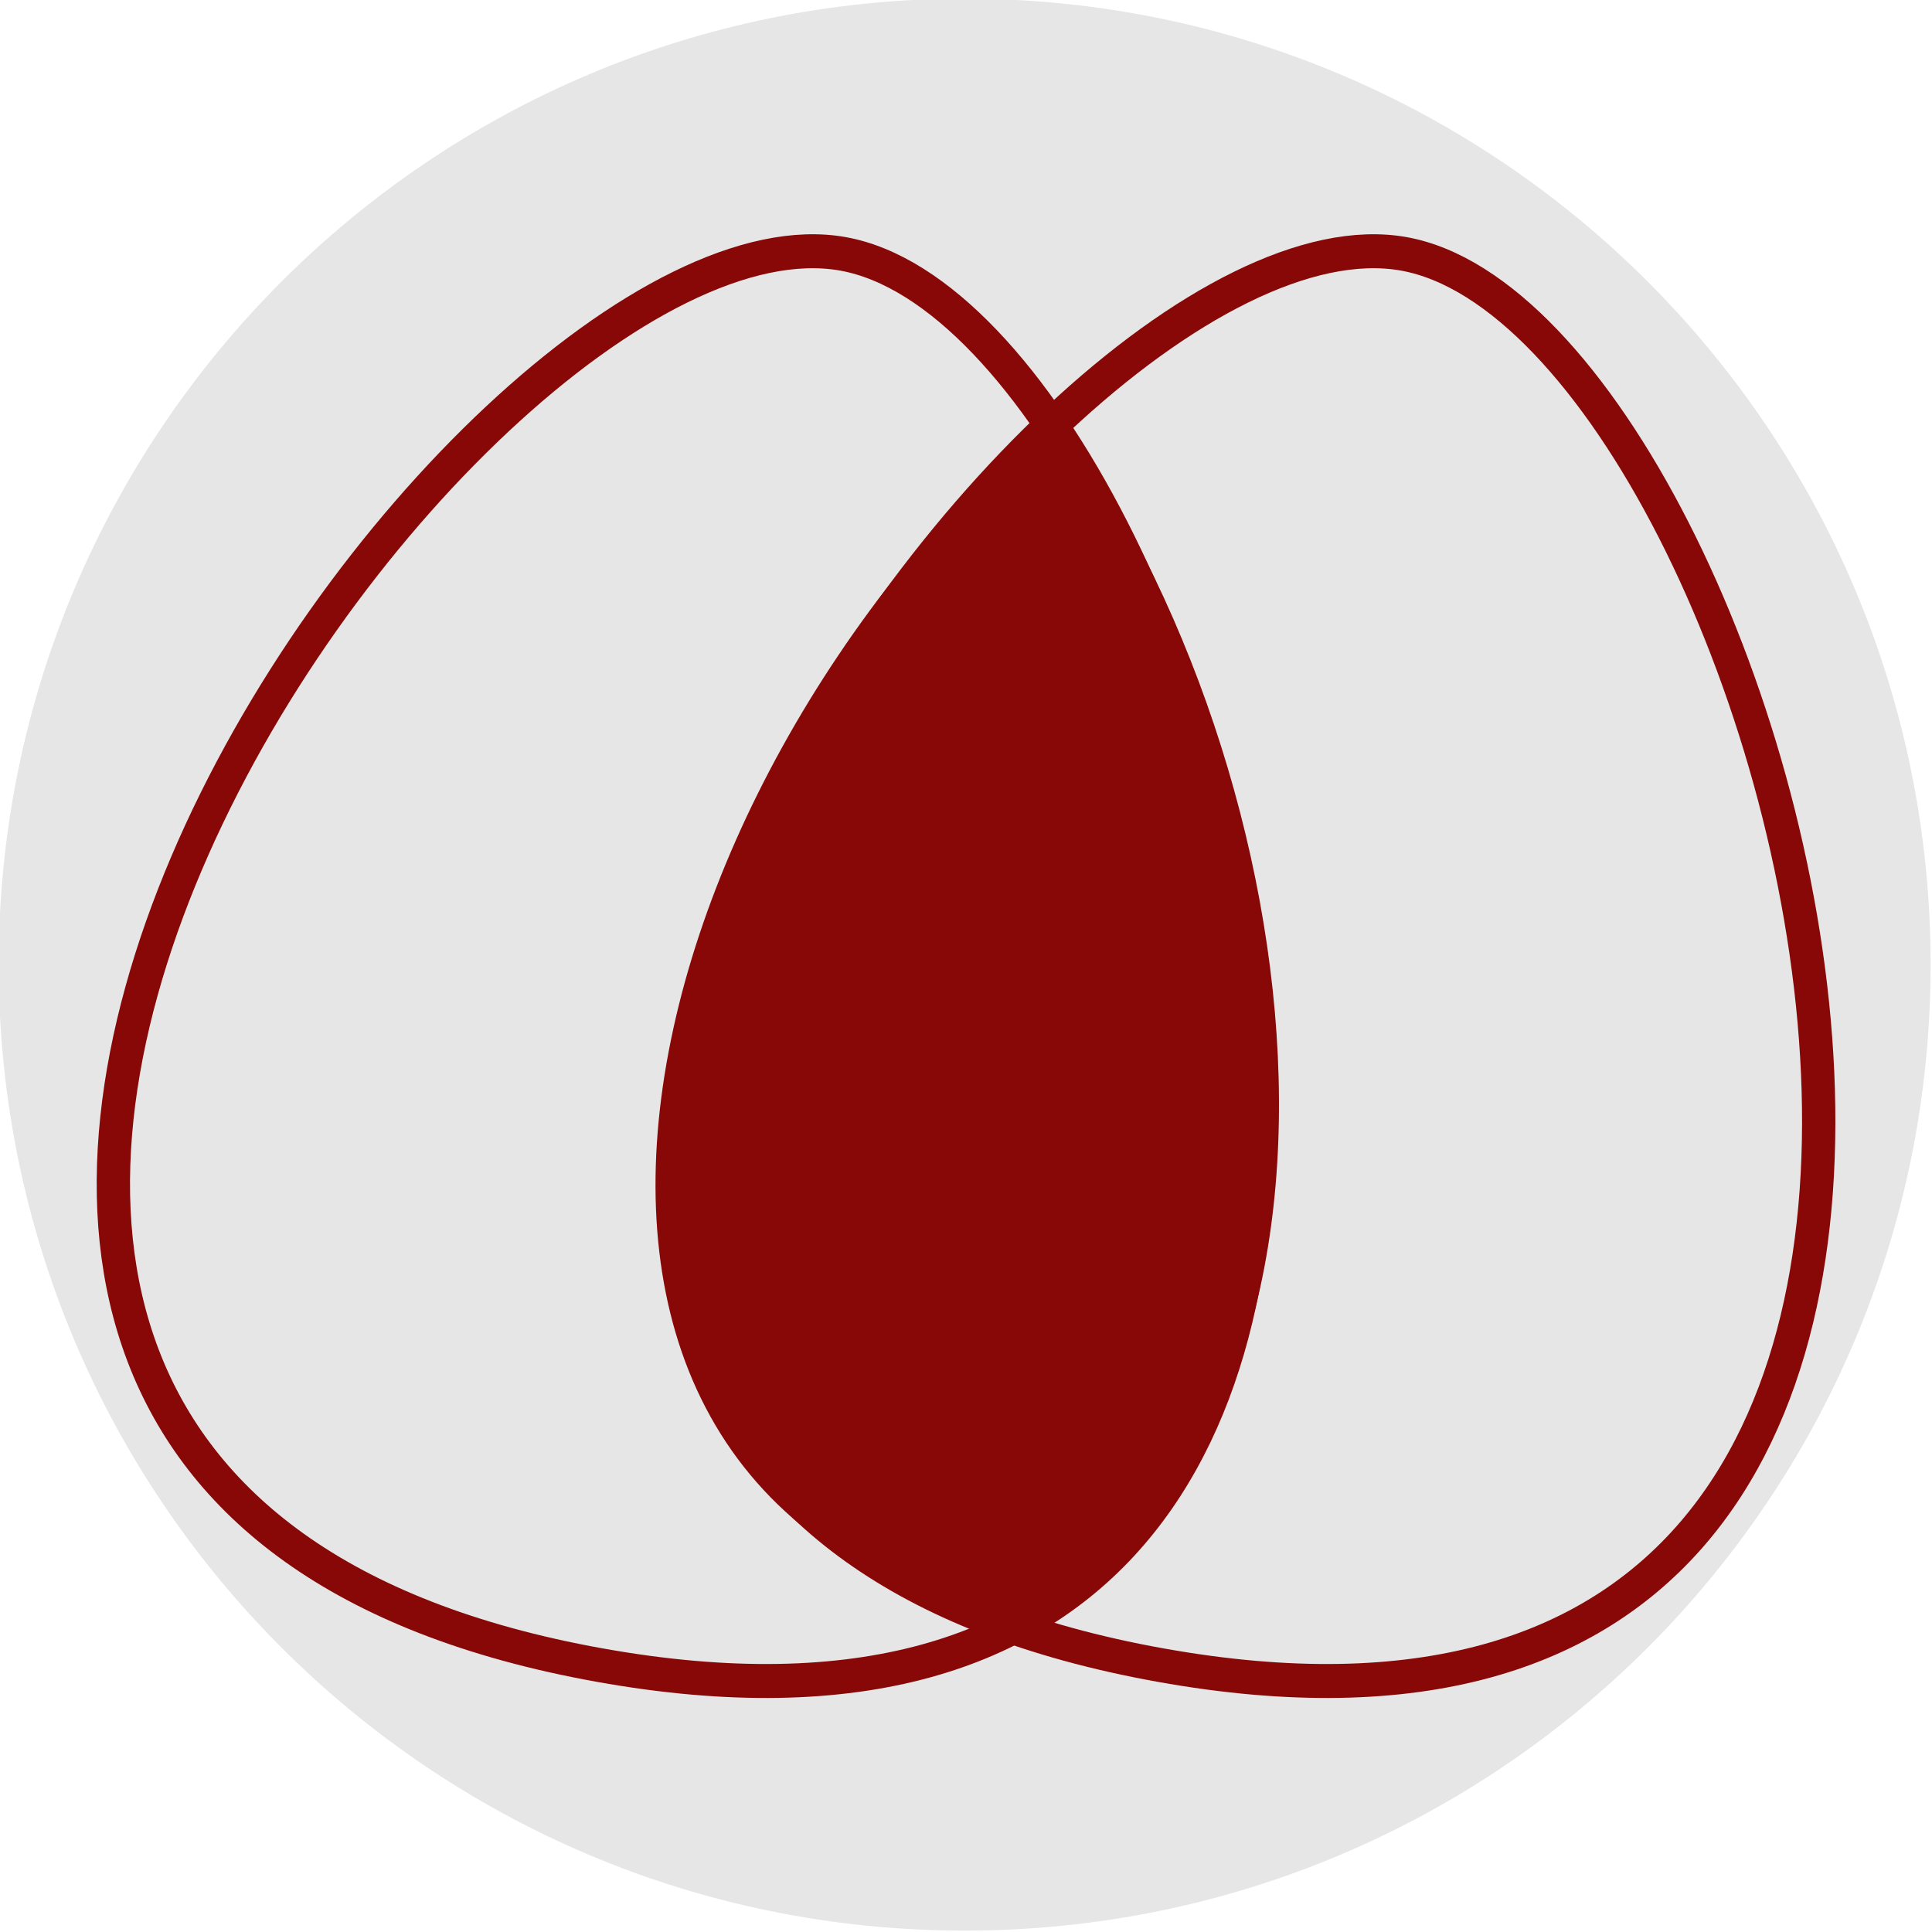
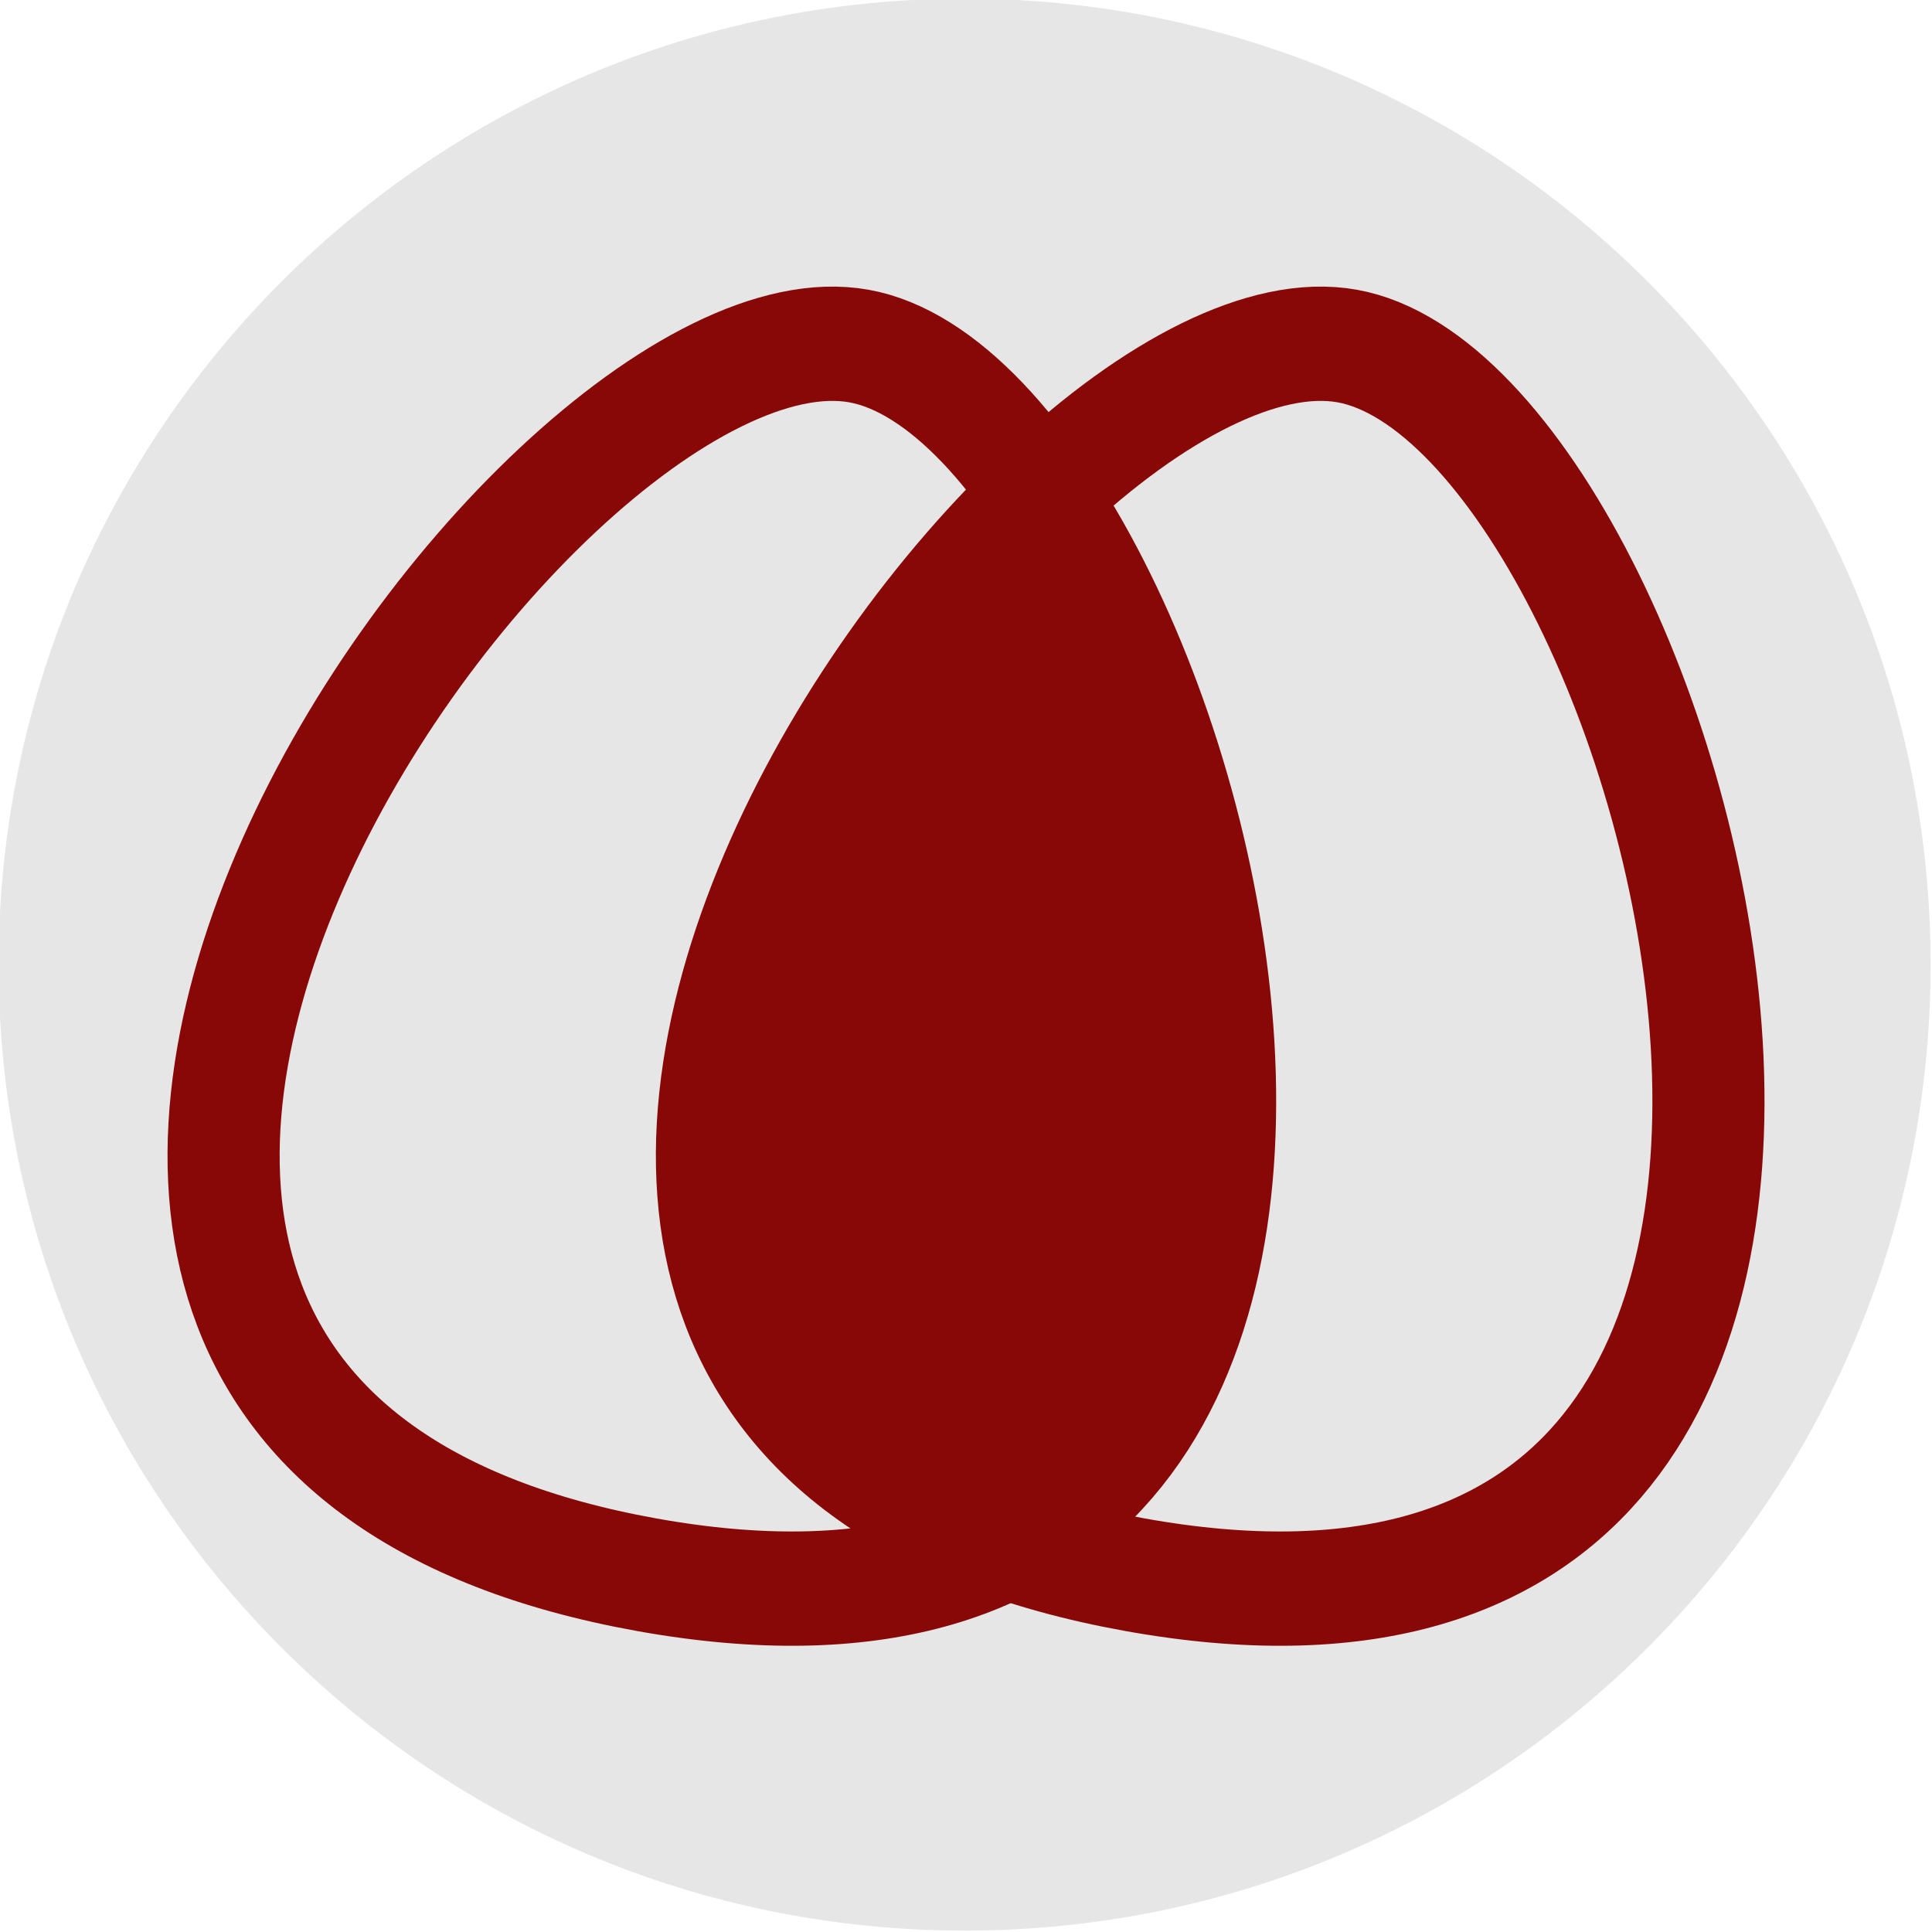
<svg xmlns="http://www.w3.org/2000/svg" width="512" height="512" viewBox="0 0 135.467 135.467" version="1.1" id="svg1">
  <defs id="defs1" />
-   <g id="layer3" style="display:inline">
-     <rect style="display:none;fill:#e6e6e6;fill-opacity:1;stroke:none;stroke-width:0.529;stroke-dasharray:none;stroke-dashoffset:0;stroke-opacity:1" id="rect8" width="135.467" height="135.467" x="3.5603841e-06" y="3.5603841e-06" />
-   </g>
-   <circle style="fill:#e6e6e6;stroke-width:0.529" id="path1" cx="67.636" cy="67.636" r="67.733" />
-   <g id="g1" style="display:none">
+   <g id="g1" style="display:none" transform="translate(-0.5847502,-1.1695)">
+     <g id="layer3" style="display:none" transform="translate(0.5847502,1.1695)">
+       <rect style="display:inline;fill:#e6e6e6;fill-opacity:1;stroke:none;stroke-width:0.529;stroke-dasharray:none;stroke-dashoffset:0;stroke-opacity:1" id="rect8" width="135.467" height="135.467" x="3.5603841e-06" y="3.5603841e-06" />
+     </g>
    <g id="layer1" style="display:inline" transform="matrix(0.9811081,0,0,1.000223,0.7923209,-0.01511219)">
-       <path style="fill:none;fill-opacity:1;stroke:#880808;stroke-width:2.646;stroke-dasharray:none;stroke-dashoffset:0;stroke-opacity:1" d="M 58.465,12.265 C 88.738,17.603 122.063,136.809 39.117,122.183 -43.828,107.558 28.191,6.927 58.465,12.265 Z" id="use8" />
-       <path style="fill:none;fill-opacity:1;stroke:#880808;stroke-width:2.646;stroke-dasharray:none;stroke-dashoffset:0;stroke-opacity:1" d="M 103.002,12.265 C 133.276,17.603 166.6,136.809 83.654,122.183 0.709,107.558 72.728,6.927 103.002,12.265 Z" id="use8-3" />
+       <path style="fill:none;fill-opacity:1;stroke:#880808;stroke-width:6.677;stroke-dasharray:none;stroke-dashoffset:0;stroke-opacity:1" d="M 61.087,13.45 C 91.361,18.788 124.685,137.993 41.739,123.368 -41.206,108.742 30.813,8.112 61.087,13.45 Z" id="use8" />
+       <path style="fill:none;fill-opacity:1;stroke:#880808;stroke-width:6.677;stroke-dasharray:none;stroke-dashoffset:0;stroke-opacity:1" d="M 101.581,13.45 C 131.854,18.788 165.179,137.993 82.233,123.368 -0.712,108.742 71.307,8.112 101.581,13.45 Z" id="use8-3" />
    </g>
    <g id="layer2" style="display:inline">
-       <path style="fill:#880808;fill-opacity:1;stroke:none;stroke-width:0.529;stroke-dasharray:none;stroke-dashoffset:0;stroke-opacity:1" d="M 74.631,24.329 C 95.293,52.787 101.235,103.282 72.509,119.094 27.605,110.347 40.131,54.541 74.631,24.329 Z" id="path8" />
+       <path style="fill:#880808;fill-opacity:1;stroke:none;stroke-width:0.529;stroke-dasharray:none;stroke-dashoffset:0;stroke-opacity:1" d="M 75.411,27.253 C 96.072,55.711 102.014,106.206 73.289,122.018 28.385,113.271 40.911,57.465 75.411,27.253 Z" id="path8" />
    </g>
  </g>
-   <g id="g2" transform="matrix(0.9,0,0,0.9,6.773332,6.773329)">
+   <g id="g2" transform="matrix(0.9,0,0,0.9,6.773332,6.773329)" style="display:inline">
+     <circle style="display:inline;fill:#e6e6e6;stroke-width:0.529" id="path1" cx="67.636" cy="67.636" r="67.733" transform="matrix(1.111111,0,0,1.111111,-7.525925,-7.525921)" />
    <g id="layer1-3" style="display:inline" transform="matrix(0.9811081,0,0,1.000223,0.7923209,-0.01511219)">
-       <path style="fill:none;fill-opacity:1;stroke:#880808;stroke-width:2.646;stroke-dasharray:none;stroke-dashoffset:0;stroke-opacity:1" d="M 58.465,12.265 C 88.738,17.603 122.063,136.809 39.117,122.183 -43.828,107.558 28.191,6.927 58.465,12.265 Z" id="use8-5" />
-       <path style="fill:none;fill-opacity:1;stroke:#880808;stroke-width:2.646;stroke-dasharray:none;stroke-dashoffset:0;stroke-opacity:1" d="M 103.002,12.265 C 133.276,17.603 166.6,136.809 83.654,122.183 0.709,107.558 72.728,6.927 103.002,12.265 Z" id="use8-3-6" />
+       <path style="fill:none;fill-opacity:1;stroke:#880808;stroke-width:8.903;stroke-dasharray:none;stroke-dashoffset:0;stroke-opacity:1" d="M 59.727,19.444 C 86.086,24.091 115.102,127.884 42.881,115.149 -29.34,102.415 33.368,14.796 59.727,19.444 Z" id="use8-5" />
+       <path style="fill:none;fill-opacity:1;stroke:#880808;stroke-width:8.903;stroke-dasharray:none;stroke-dashoffset:0;stroke-opacity:1" d="M 98.505,19.444 C 124.865,24.091 153.88,127.884 81.659,115.149 9.439,102.415 72.146,14.796 98.505,19.444 Z" id="use8-3-6" />
    </g>
    <g id="layer2-2" style="display:inline">
-       <path style="fill:#880808;fill-opacity:1;stroke:none;stroke-width:0.529;stroke-dasharray:none;stroke-dashoffset:0;stroke-opacity:1" d="M 74.631,24.329 C 95.293,52.787 101.235,103.282 72.509,119.094 27.605,110.347 40.131,54.541 74.631,24.329 Z" id="path8-9" />
+       <path style="fill:#880808;fill-opacity:1;stroke:none;stroke-width:0.443;stroke-dasharray:none;stroke-dashoffset:0;stroke-opacity:1" d="M 74.131,30.781 C 92.121,55.559 97.294,99.525 72.283,113.293 33.185,105.676 44.092,57.086 74.131,30.781 Z" id="path8-9" />
    </g>
  </g>
</svg>
